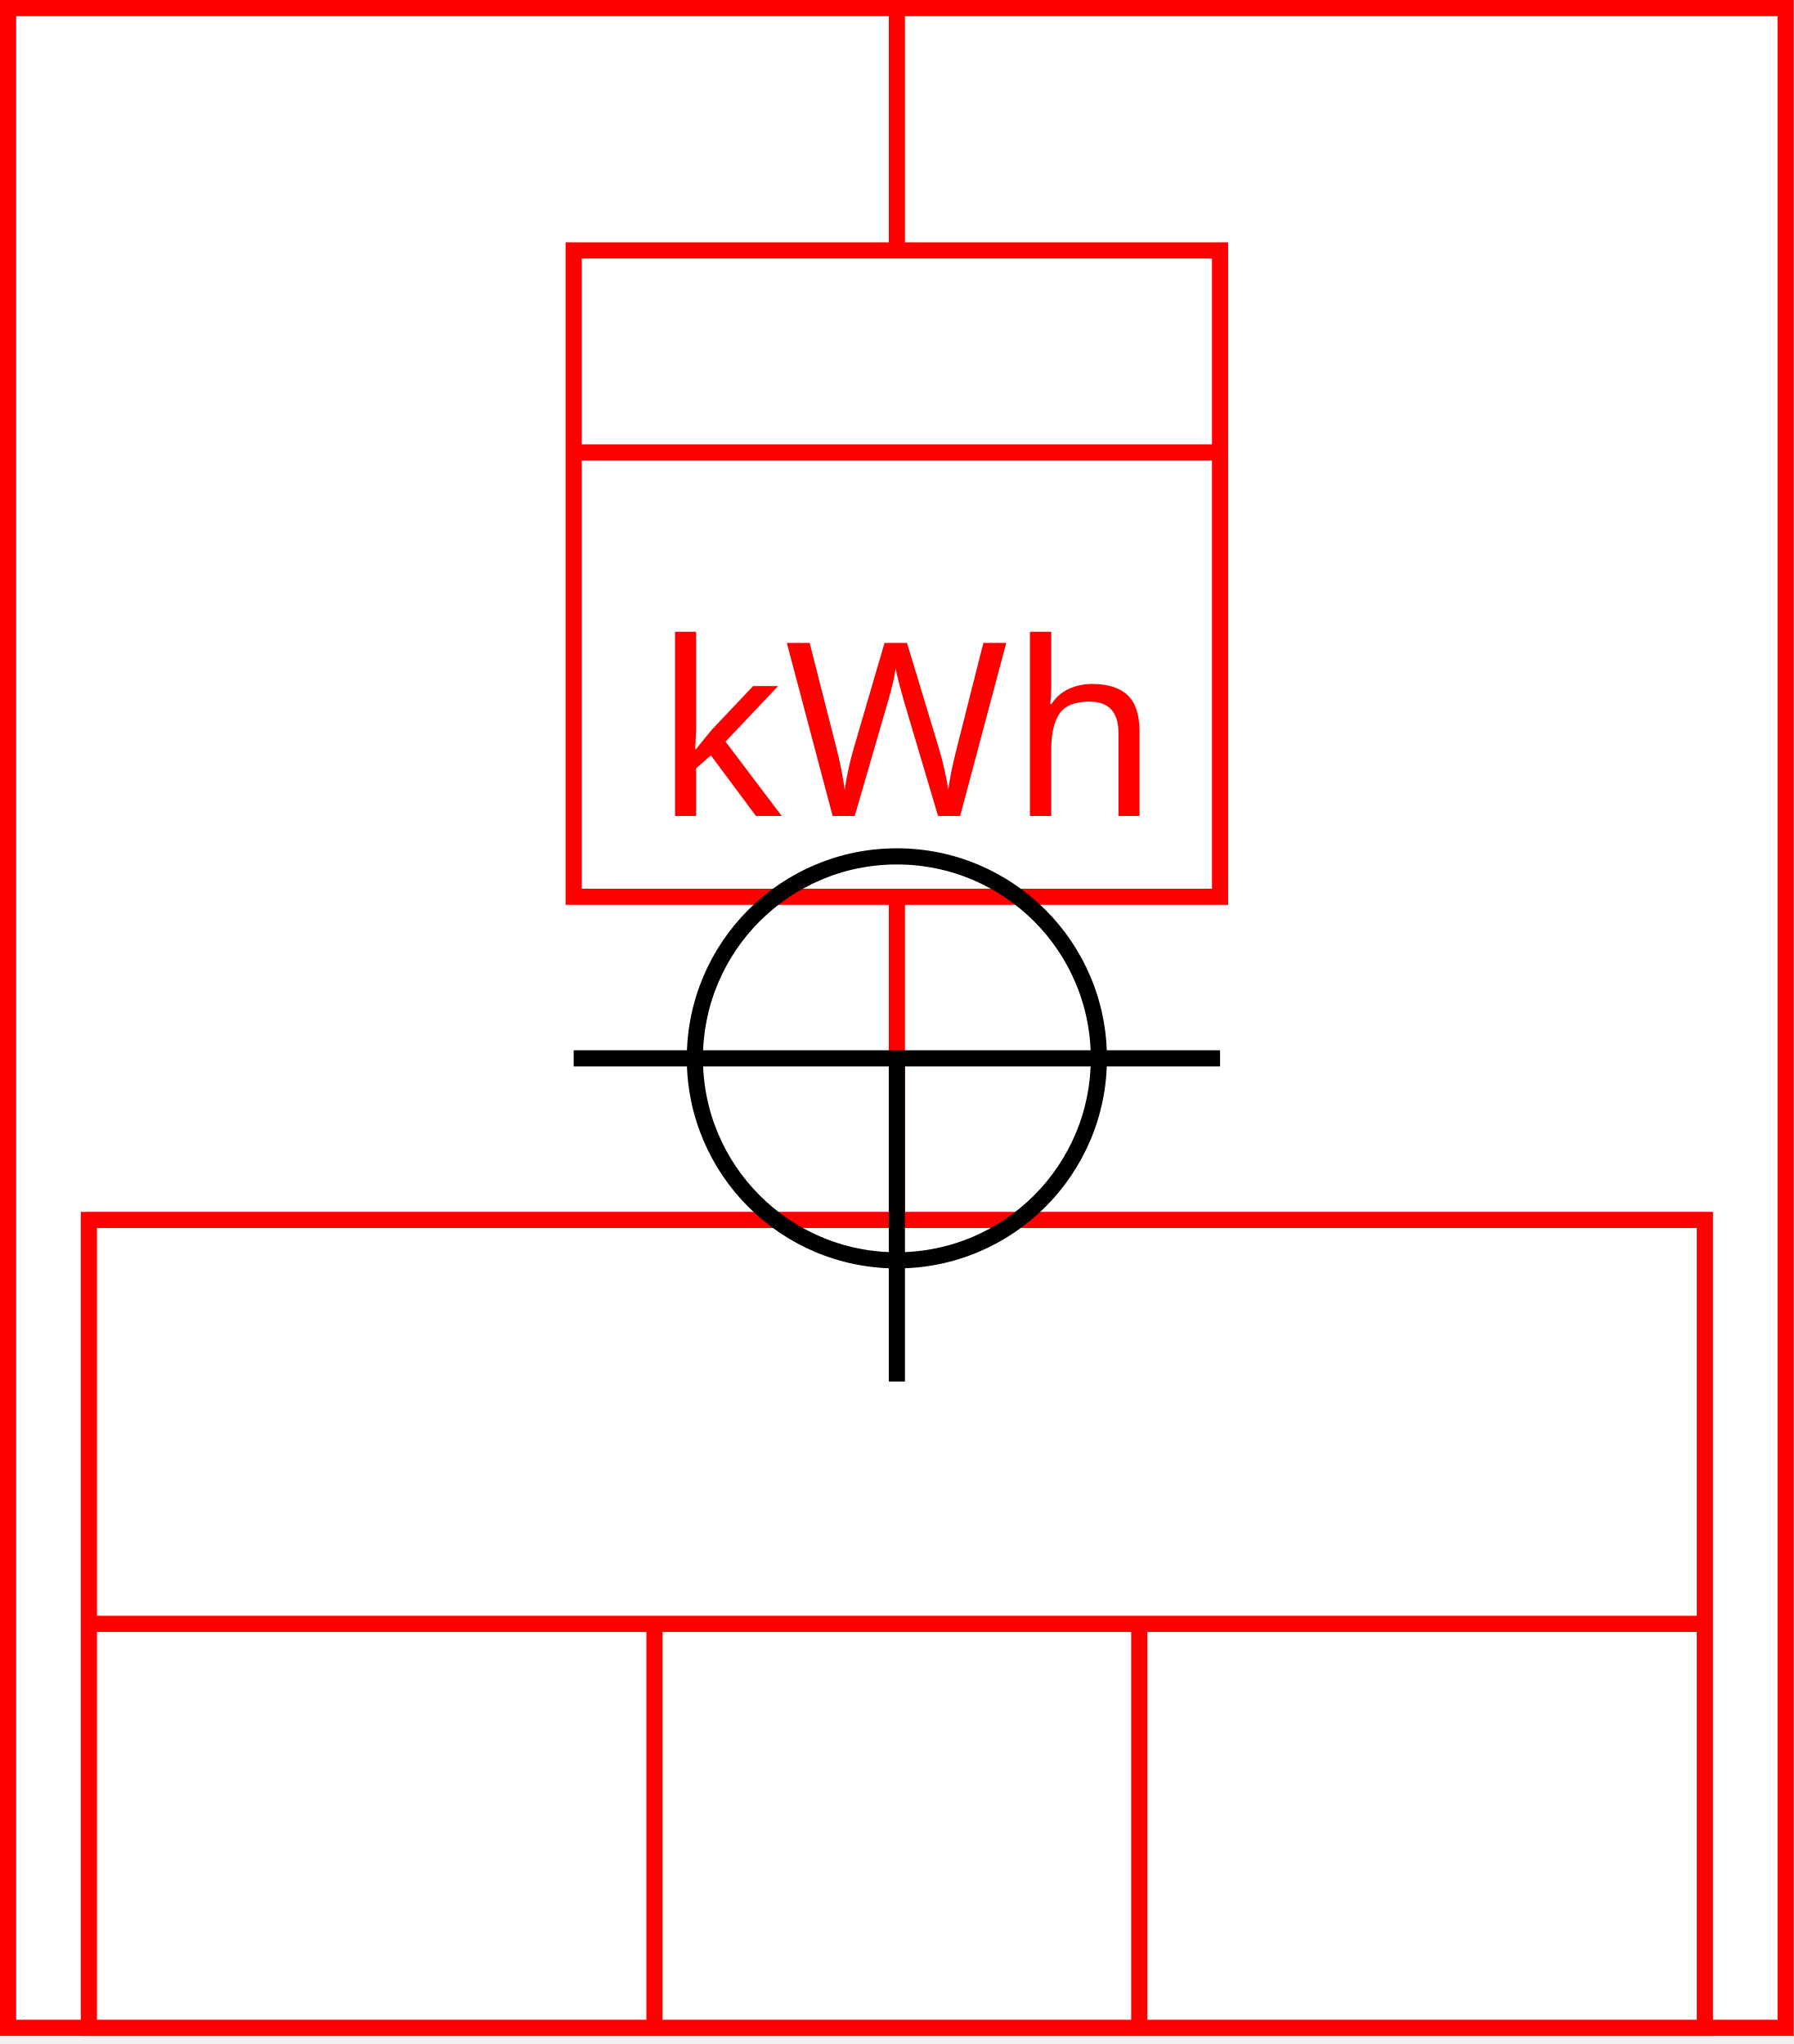
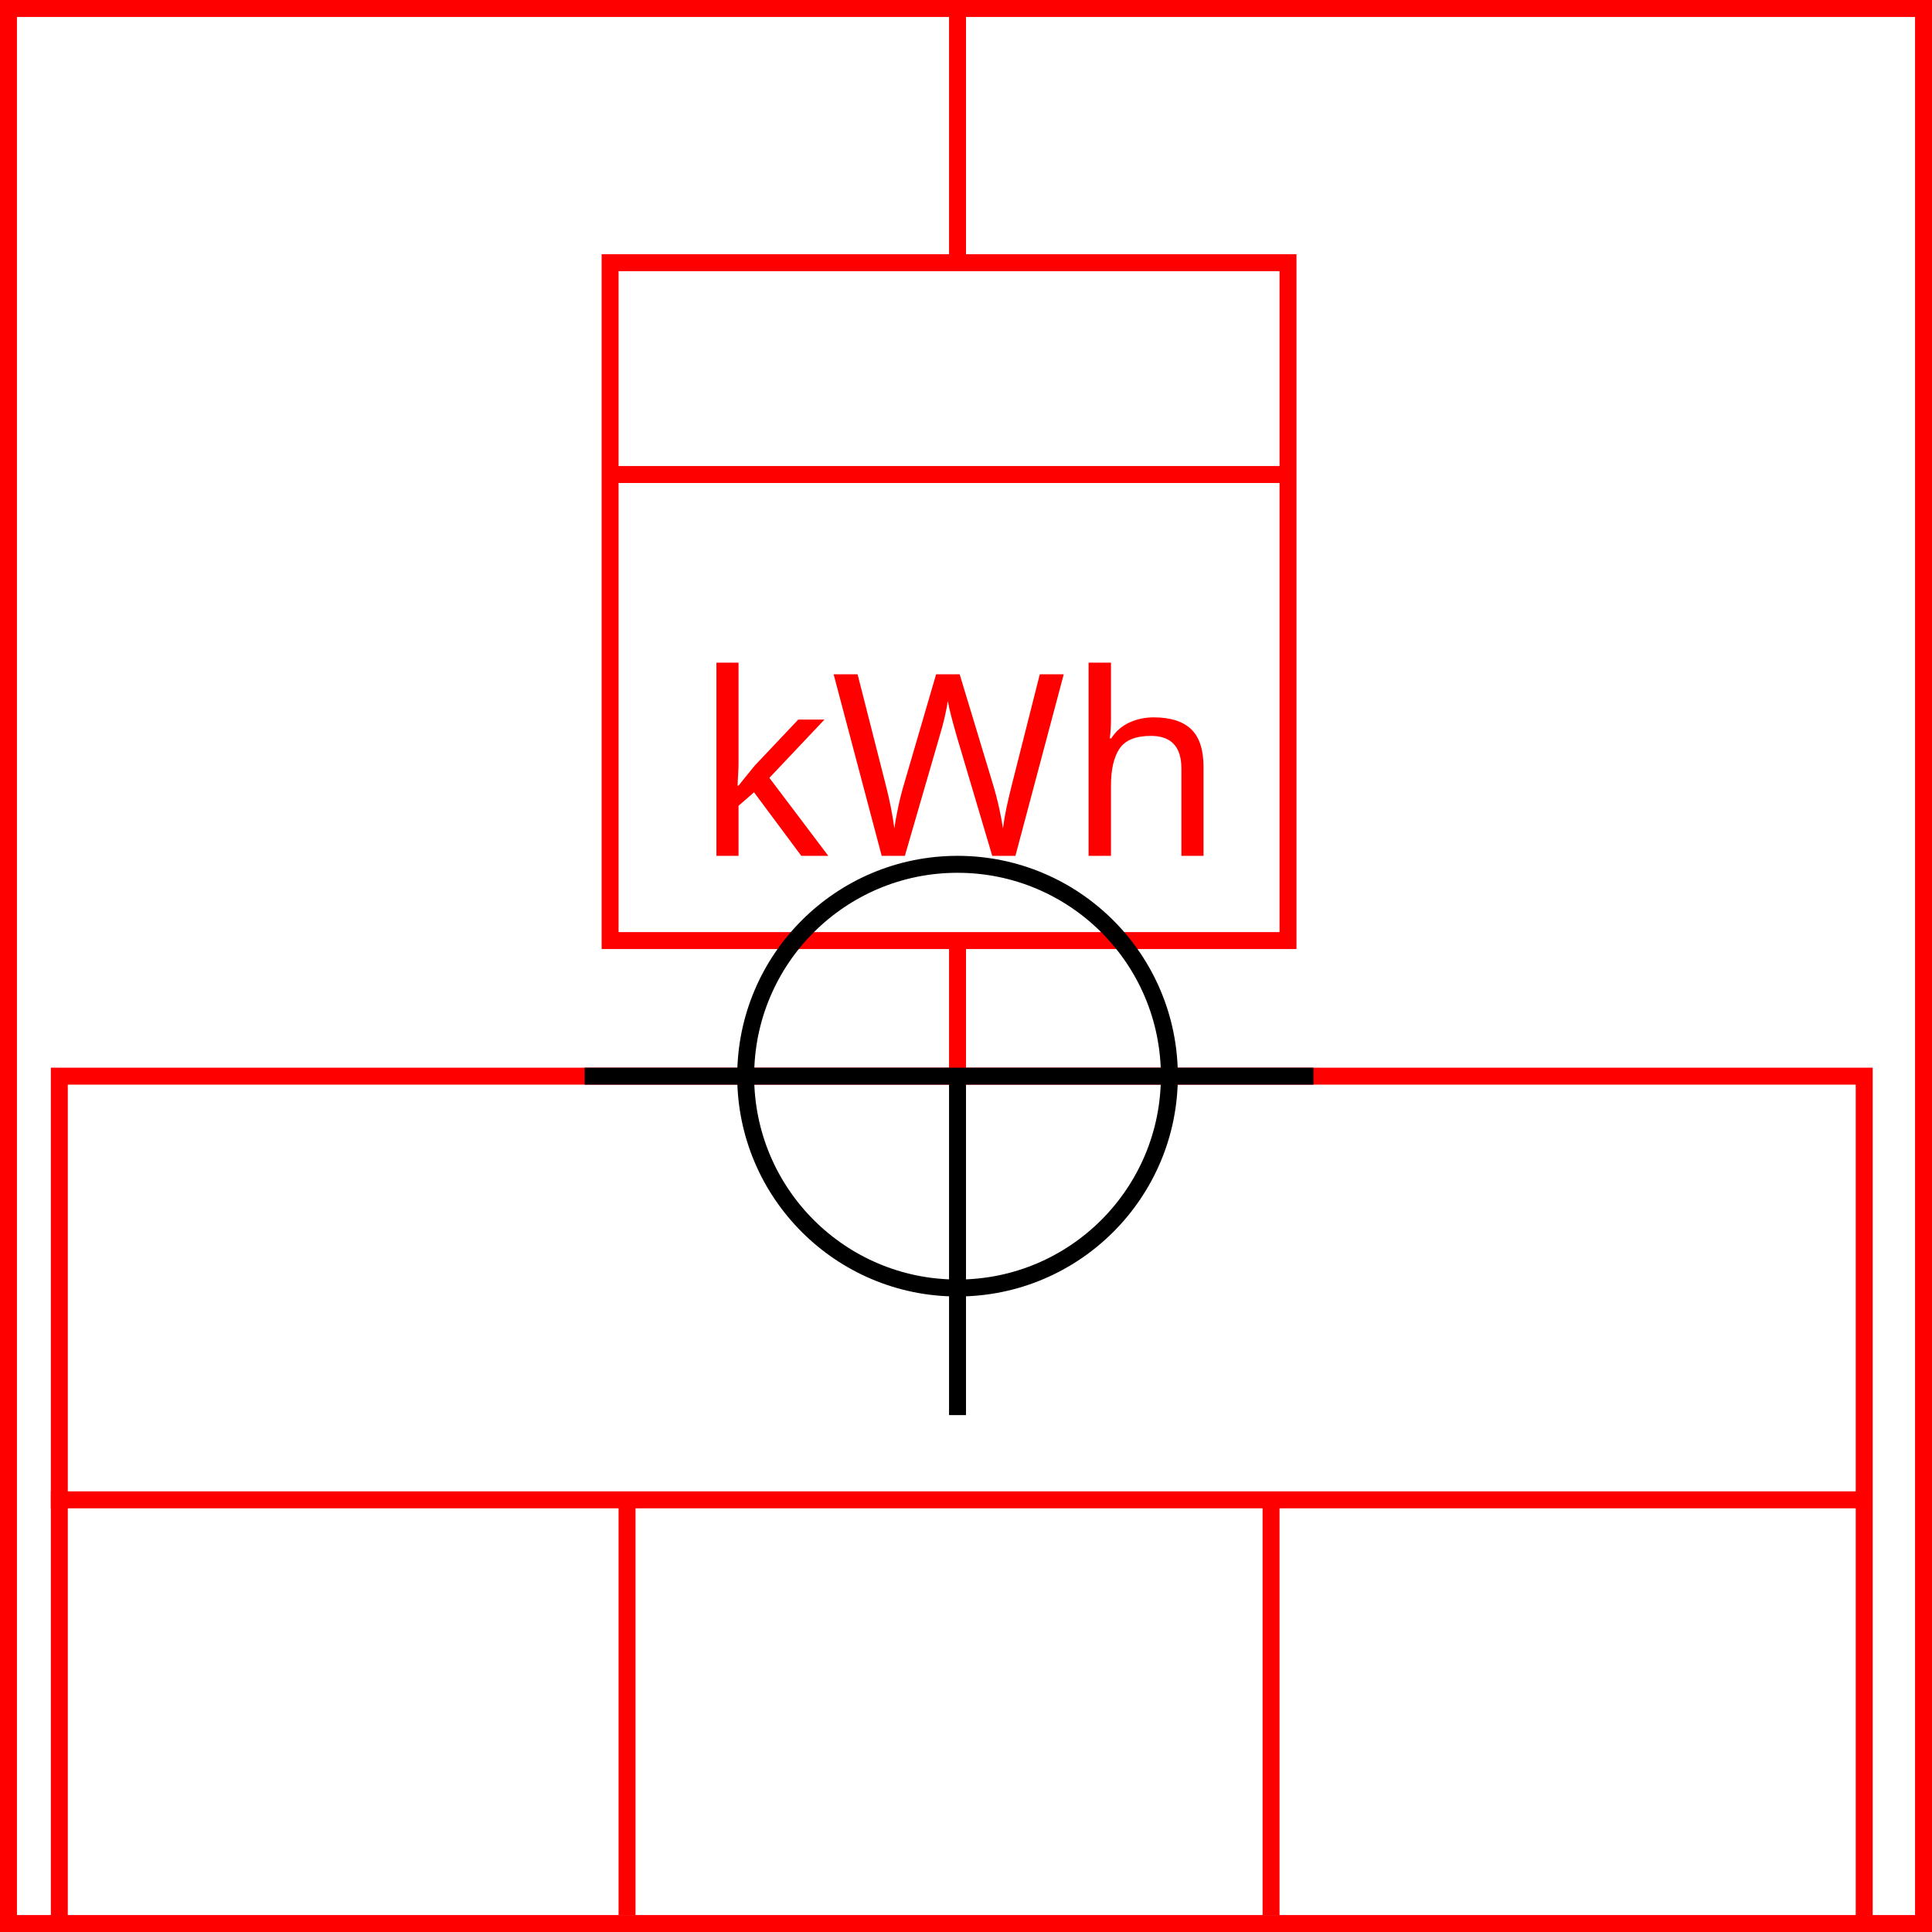
- <svg xmlns="http://www.w3.org/2000/svg" width="222" height="253">
+ <svg xmlns="http://www.w3.org/2000/svg" width="228" height="228">
  <g>
-     <rect x="0" y="0" width="222" height="252" id="canvas_background" fill="#fff" />
+     <rect x="0" y="0" width="228" height="228" id="canvas_background" fill="#fff" />
  </g>
  <g>
-     <rect fill="#fff" stroke-width="2" x="1" y="1" width="220" height="250" id="r1" stroke="#FF0000" />
+     <rect fill="#fff" stroke-width="2" x="1" y="1" width="226" height="226" id="r1" stroke="#FF0000" />
  </g>
  <g>
-     <rect fill="#fff" stroke-width="2" x="71" y="31" width="80" height="80" id="z1" stroke="#FF0000" />
-     <line fill="none" stroke="#FF0000" stroke-width="2" x1="71" y1="56" x2="152" y2="56" id="z2" />
-     <line fill="none" stroke="#FF0000" stroke-width="2" x1="111" y1="0" x2="111" y2="31" id="z3" />
-     <line fill="none" stroke="#FF0000" stroke-width="2" x1="111" y1="111" x2="111" y2="151" id="z4" />
+     <rect fill="#fff" stroke-width="2" x="72" y="31" width="80" height="80" id="z1" stroke="#FF0000" />
+     <line fill="none" stroke="#FF0000" stroke-width="2" x1="72" y1="56" x2="152" y2="56" id="z2" />
+     <line fill="none" stroke="#FF0000" stroke-width="2" x1="113" y1="0" x2="113" y2="31" id="z3" />
+     <line fill="none" stroke="#FF0000" stroke-width="2" x1="113" y1="111" x2="113" y2="151" id="z4" />
  </g>
  <g>
-     <text x="81" y="101" fill="#FF0000" font-size="30px" font-family="sans-serif">kWh</text>
+     <text x="82" y="101" fill="#FF0000" font-size="30px" font-family="sans-serif">kWh</text>
  </g>
  <g>
-     <rect fill="#fff" stroke-width="2" x="11" y="151" width="200" height="100" id="v1" stroke="#FF0000" />
-     <line fill="none" stroke="#FF0000" stroke-width="2" x1="11" y1="201" x2="211" y2="201" id="v2" />
-     <line fill="none" stroke="#FF0000" stroke-width="2" x1="81" y1="201" x2="81" y2="251" id="v3" />
-     <line fill="none" stroke="#FF0000" stroke-width="2" x1="141" y1="201" x2="141" y2="251" id="v4" />
+     <rect fill="#fff" stroke-width="2" x="7" y="127" width="213" height="100" id="v1" stroke="#FF0000" />
+     <line fill="none" stroke="#FF0000" stroke-width="2" x1="6" y1="177" x2="220" y2="177" id="v2" />
+     <line fill="none" stroke="#FF0000" stroke-width="2" x1="74" y1="177" x2="74" y2="226" id="v3" />
+     <line fill="none" stroke="#FF0000" stroke-width="2" x1="150" y1="177" x2="150" y2="226" id="v4" />
  </g>
  <g>
-     <ellipse fill="none" stroke-width="2" stroke="#000" cx="111" cy="131" rx="25" ry="25" id="svg21" />
-     <line fill="none" stroke="#000" stroke-width="2" x1="71" y1="131" x2="151" y2="131" id="svg22" />
-     <line fill="none" stroke="#000" stroke-width="2" x1="111" y1="131" x2="111" y2="171" id="svg23" />
+     <ellipse fill="none" stroke-width="2" stroke="#000" cx="113" cy="127" rx="25" ry="25" id="svg21" />
+     <line fill="none" stroke="#000" stroke-width="2" x1="69" y1="127" x2="155" y2="127" id="svg22" />
+     <line fill="none" stroke="#000" stroke-width="2" x1="113" y1="127" x2="113" y2="167" id="svg23" />
  </g>
</svg>
